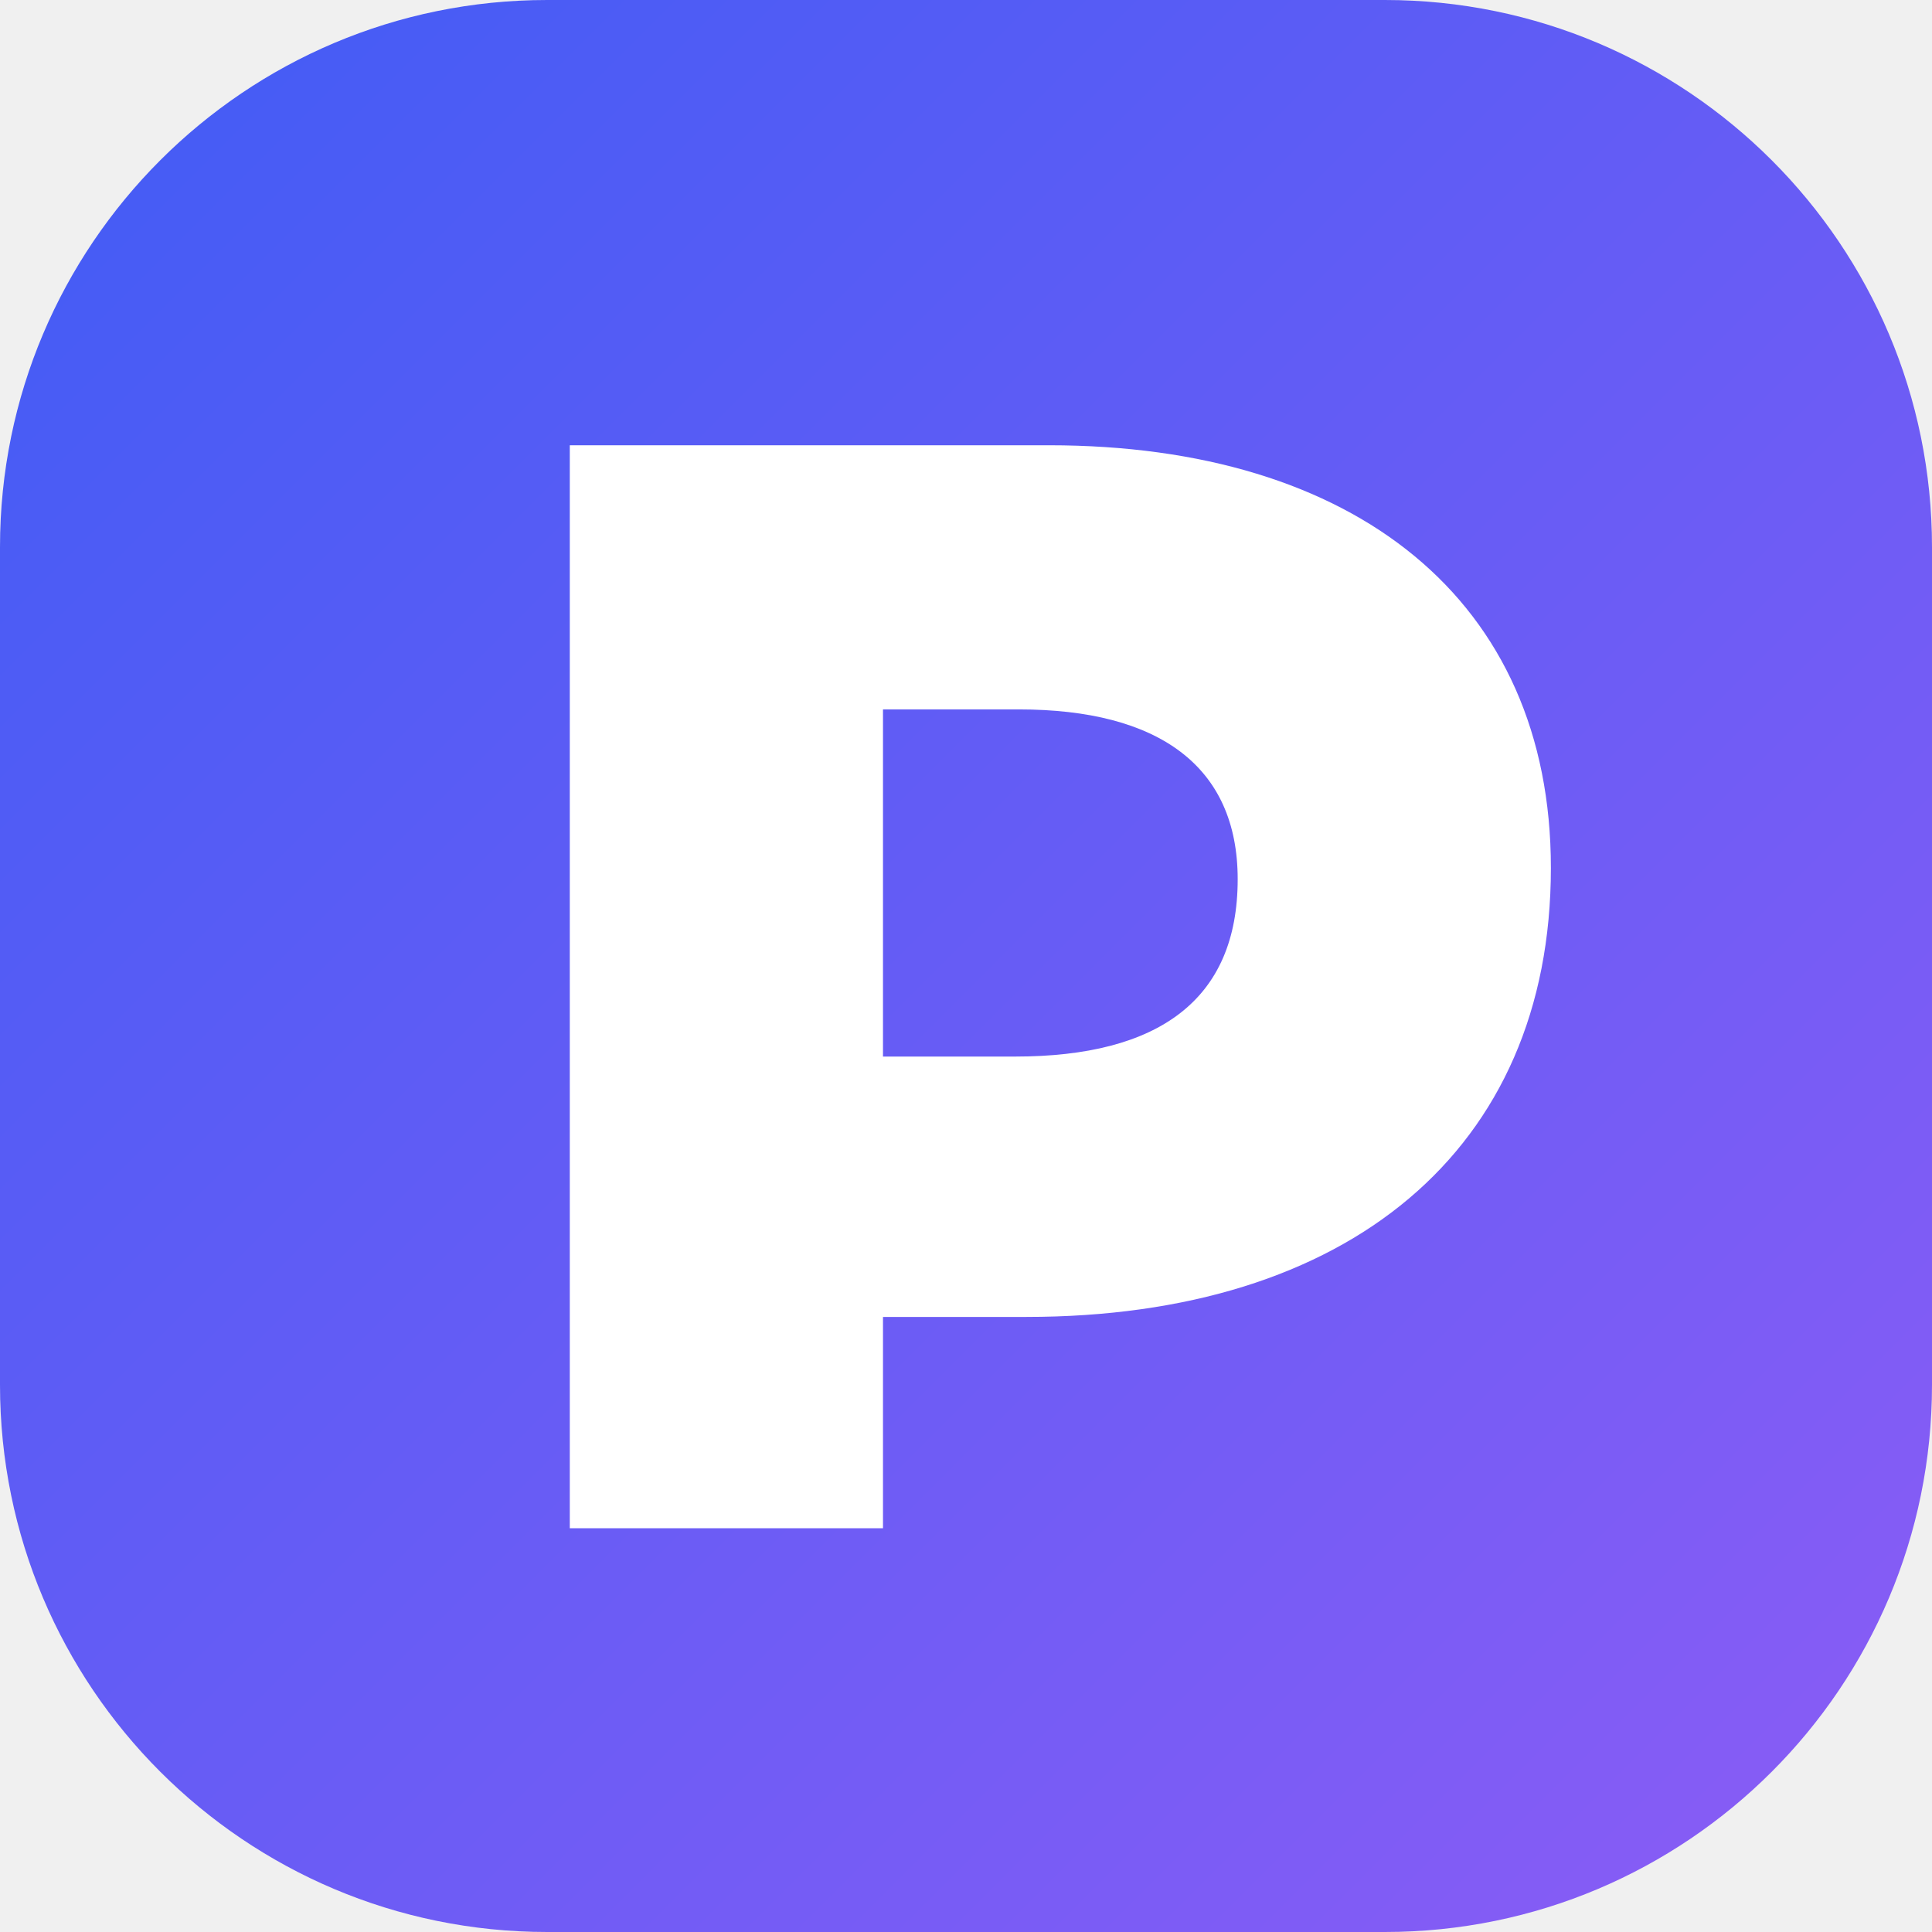
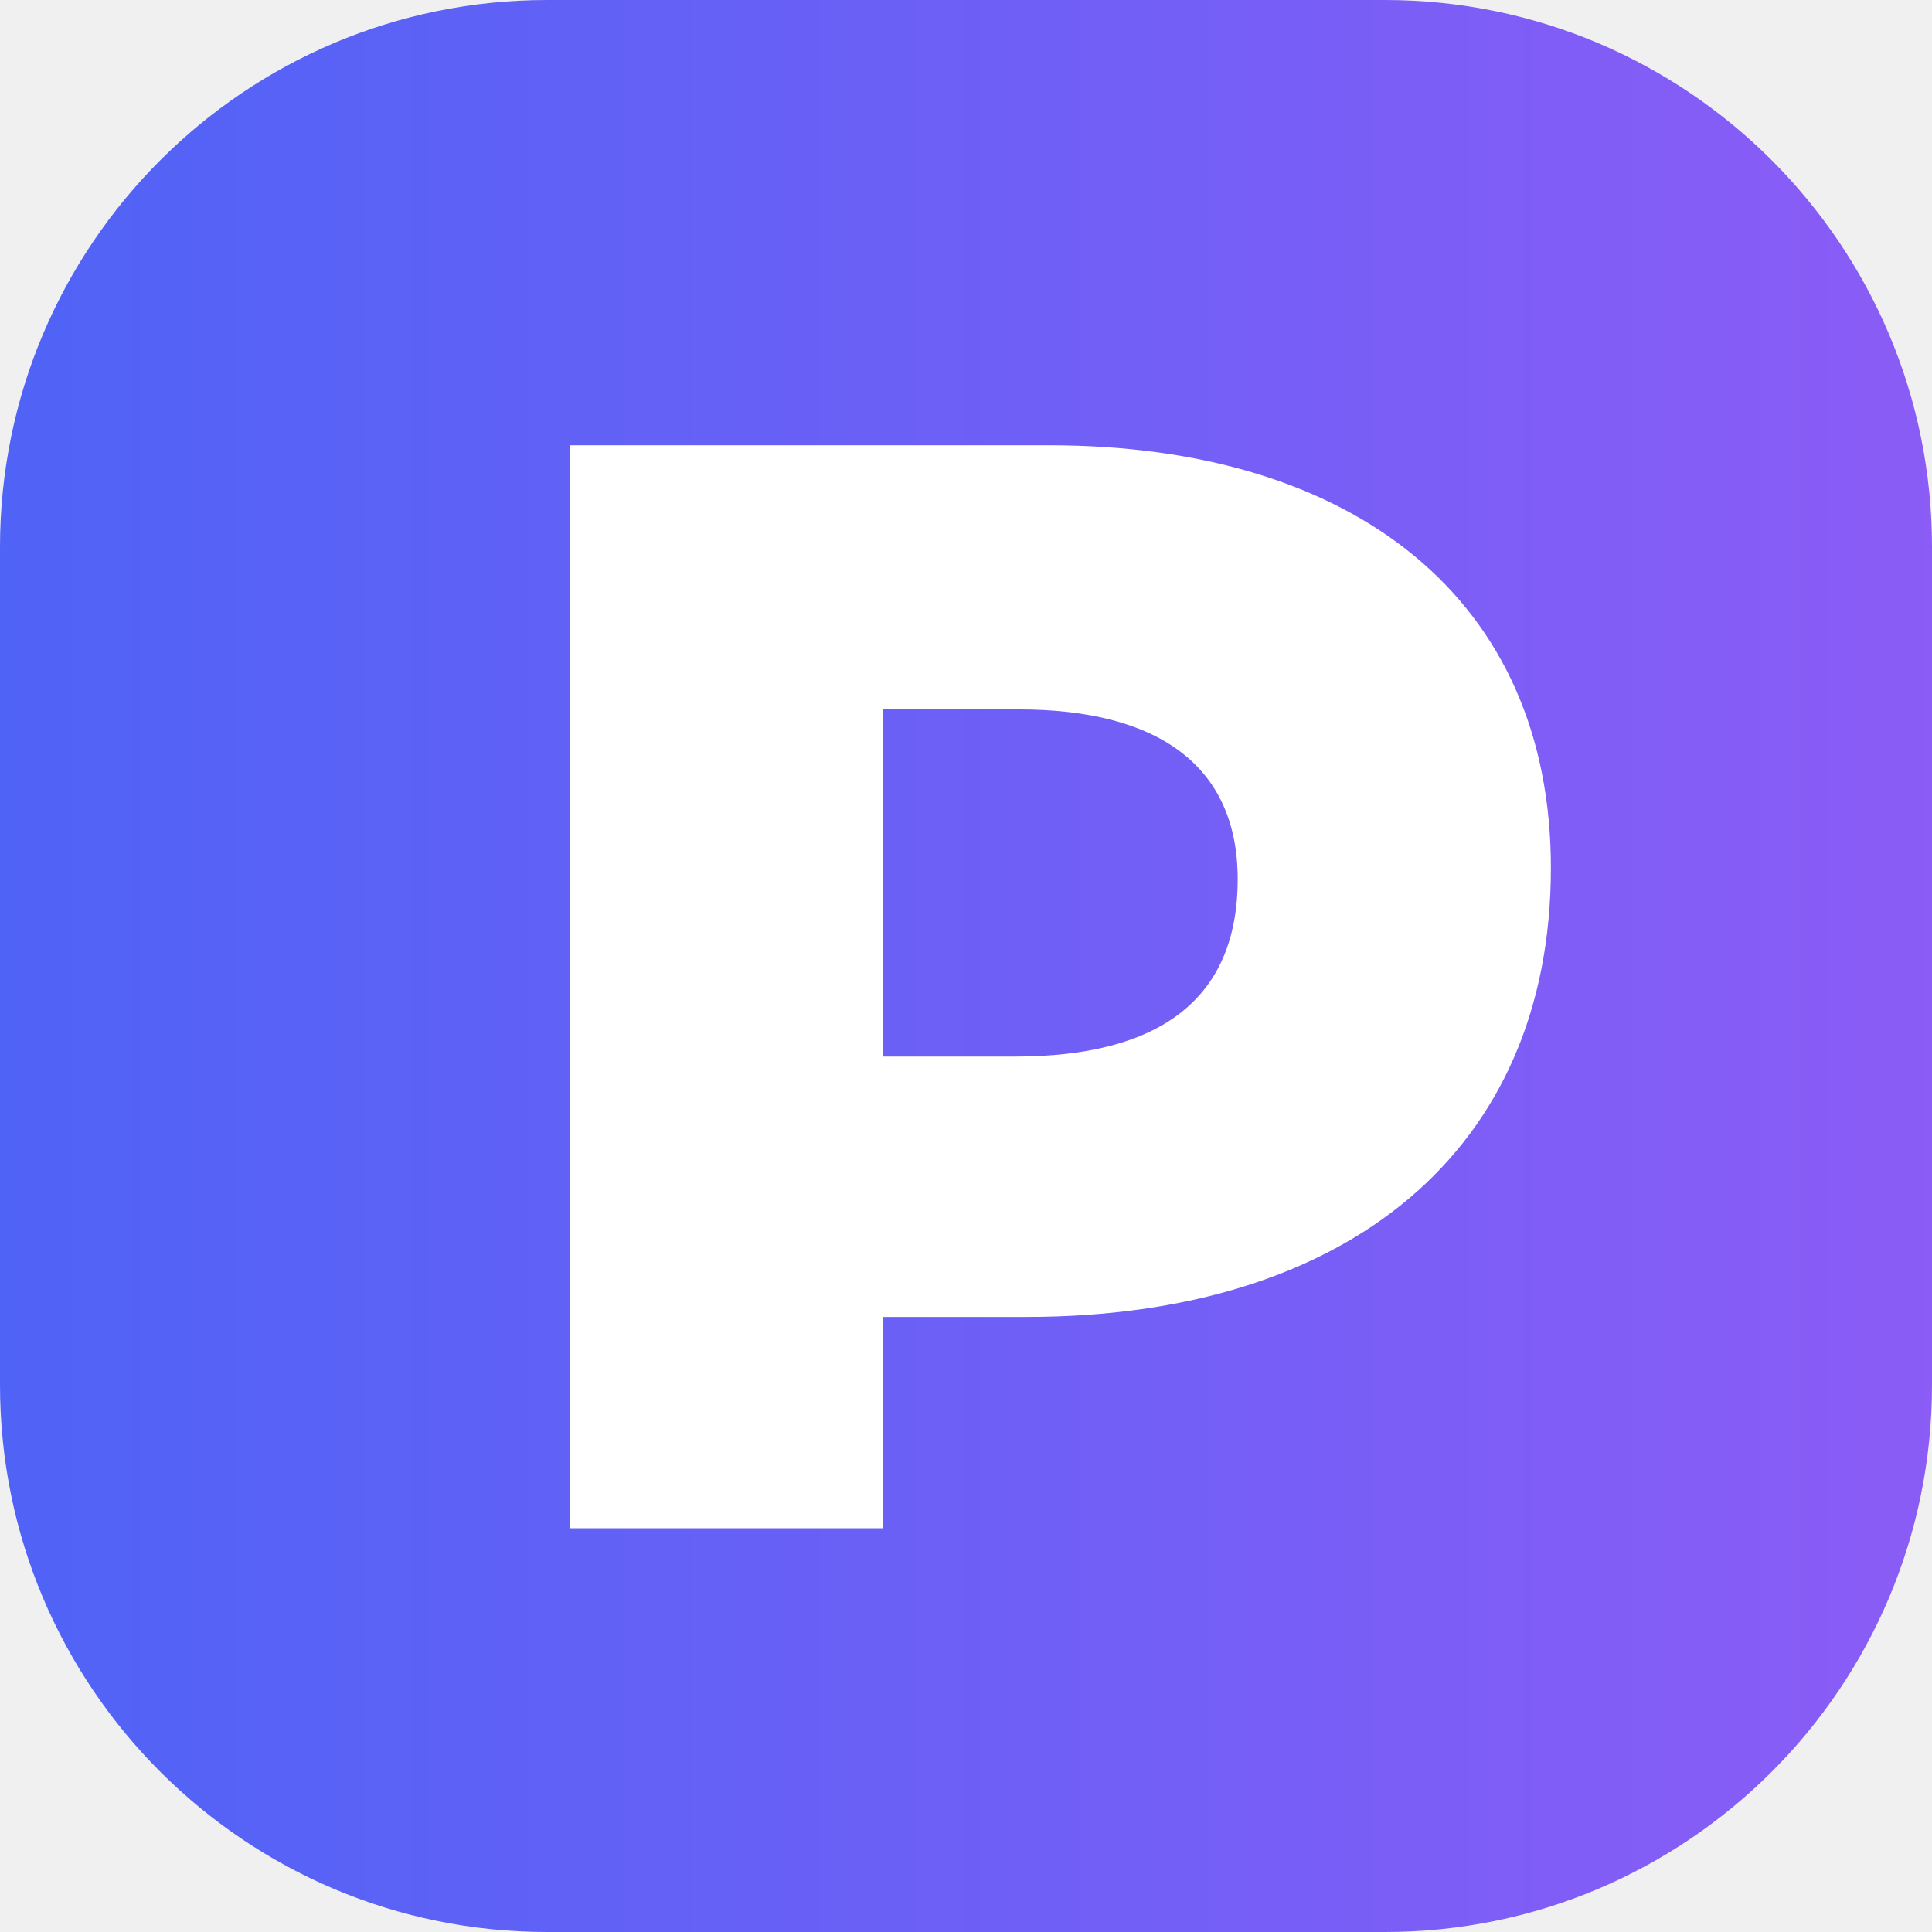
<svg xmlns="http://www.w3.org/2000/svg" viewBox="0 0 512 512">
  <defs>
-     <linearGradient id="g" x1="0" y1="0" x2="1" y2="1">
-       <stop stop-color="#405cf5" />
-       <stop offset="1" stop-color="#8c5cf5" />
+     <linearGradient id="g">
+       <stop stop-color="#4f63f6" />
+       <stop offset="1" stop-color="#8b5cf6" />
    </linearGradient>
  </defs>
  <rect width="512" height="512" rx="145" fill="url(#g)" />
  <path fill="#fff" d="M151 118h127c81 0 133 41 133 112 0 75-54 119-139 119h-38v56h-83V118zm83 70v92h35c38 0 59-15 59-47 0-30-21-45-58-45h-36z" />
</svg>
